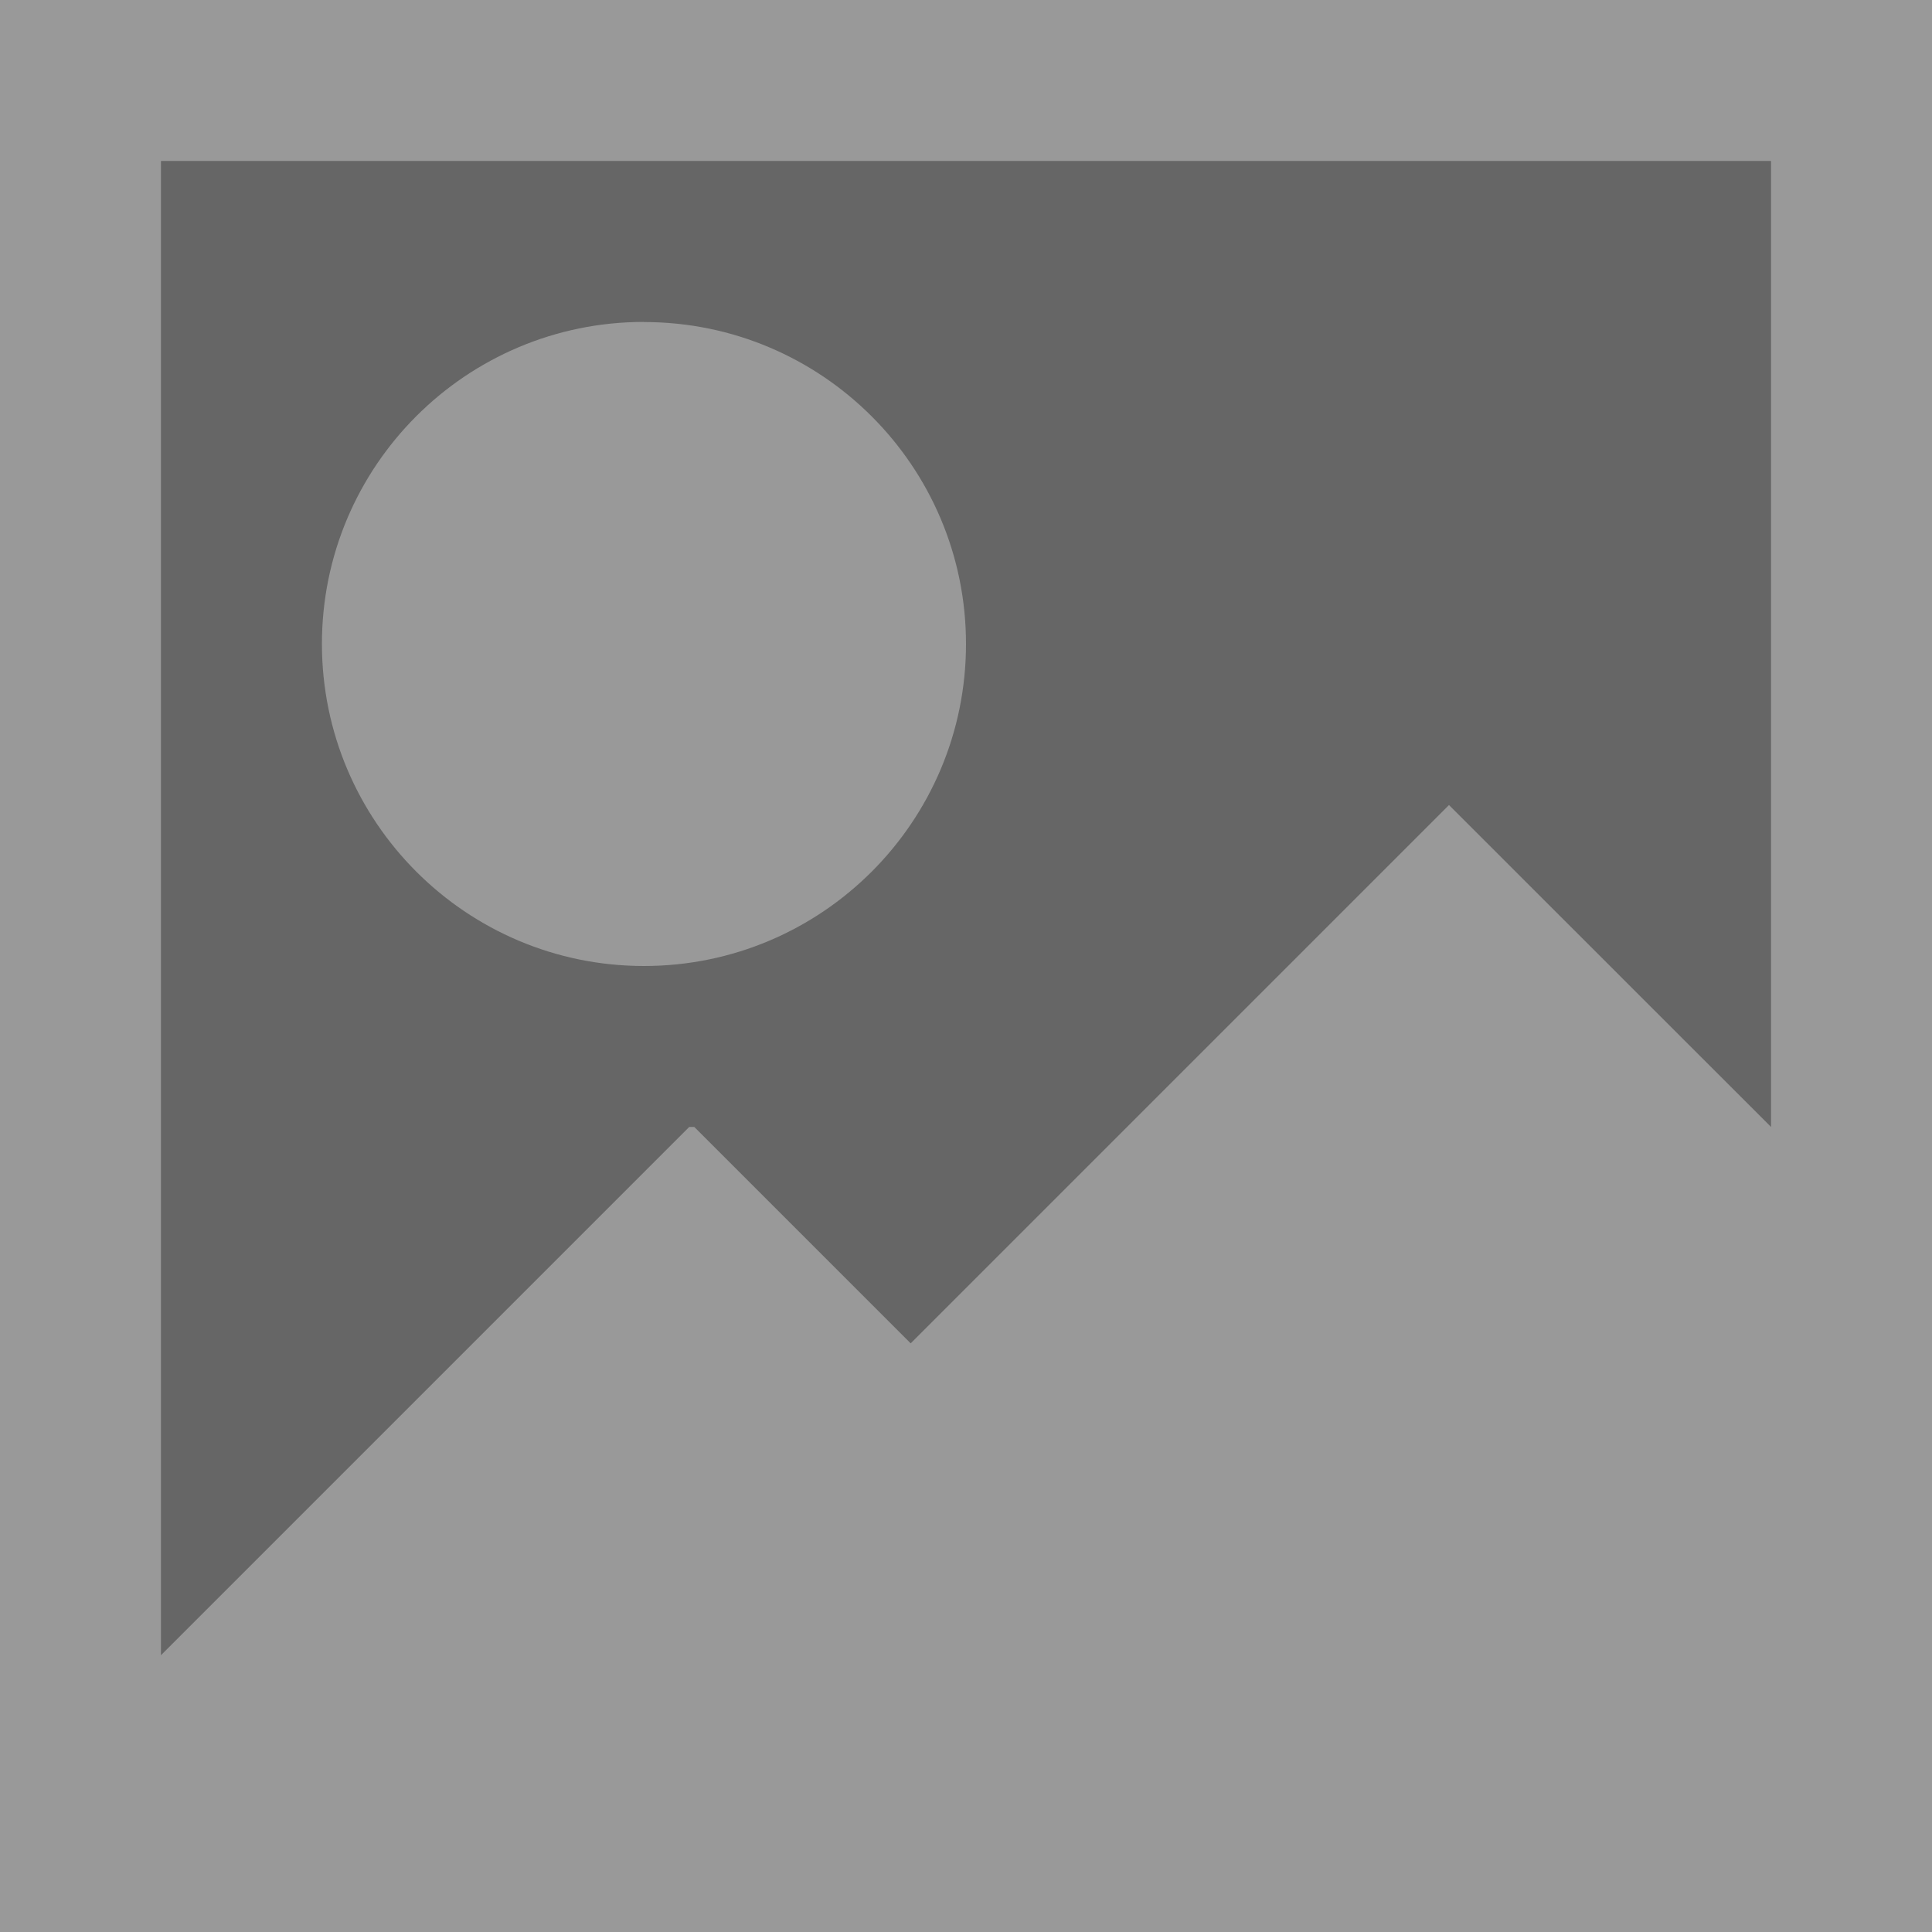
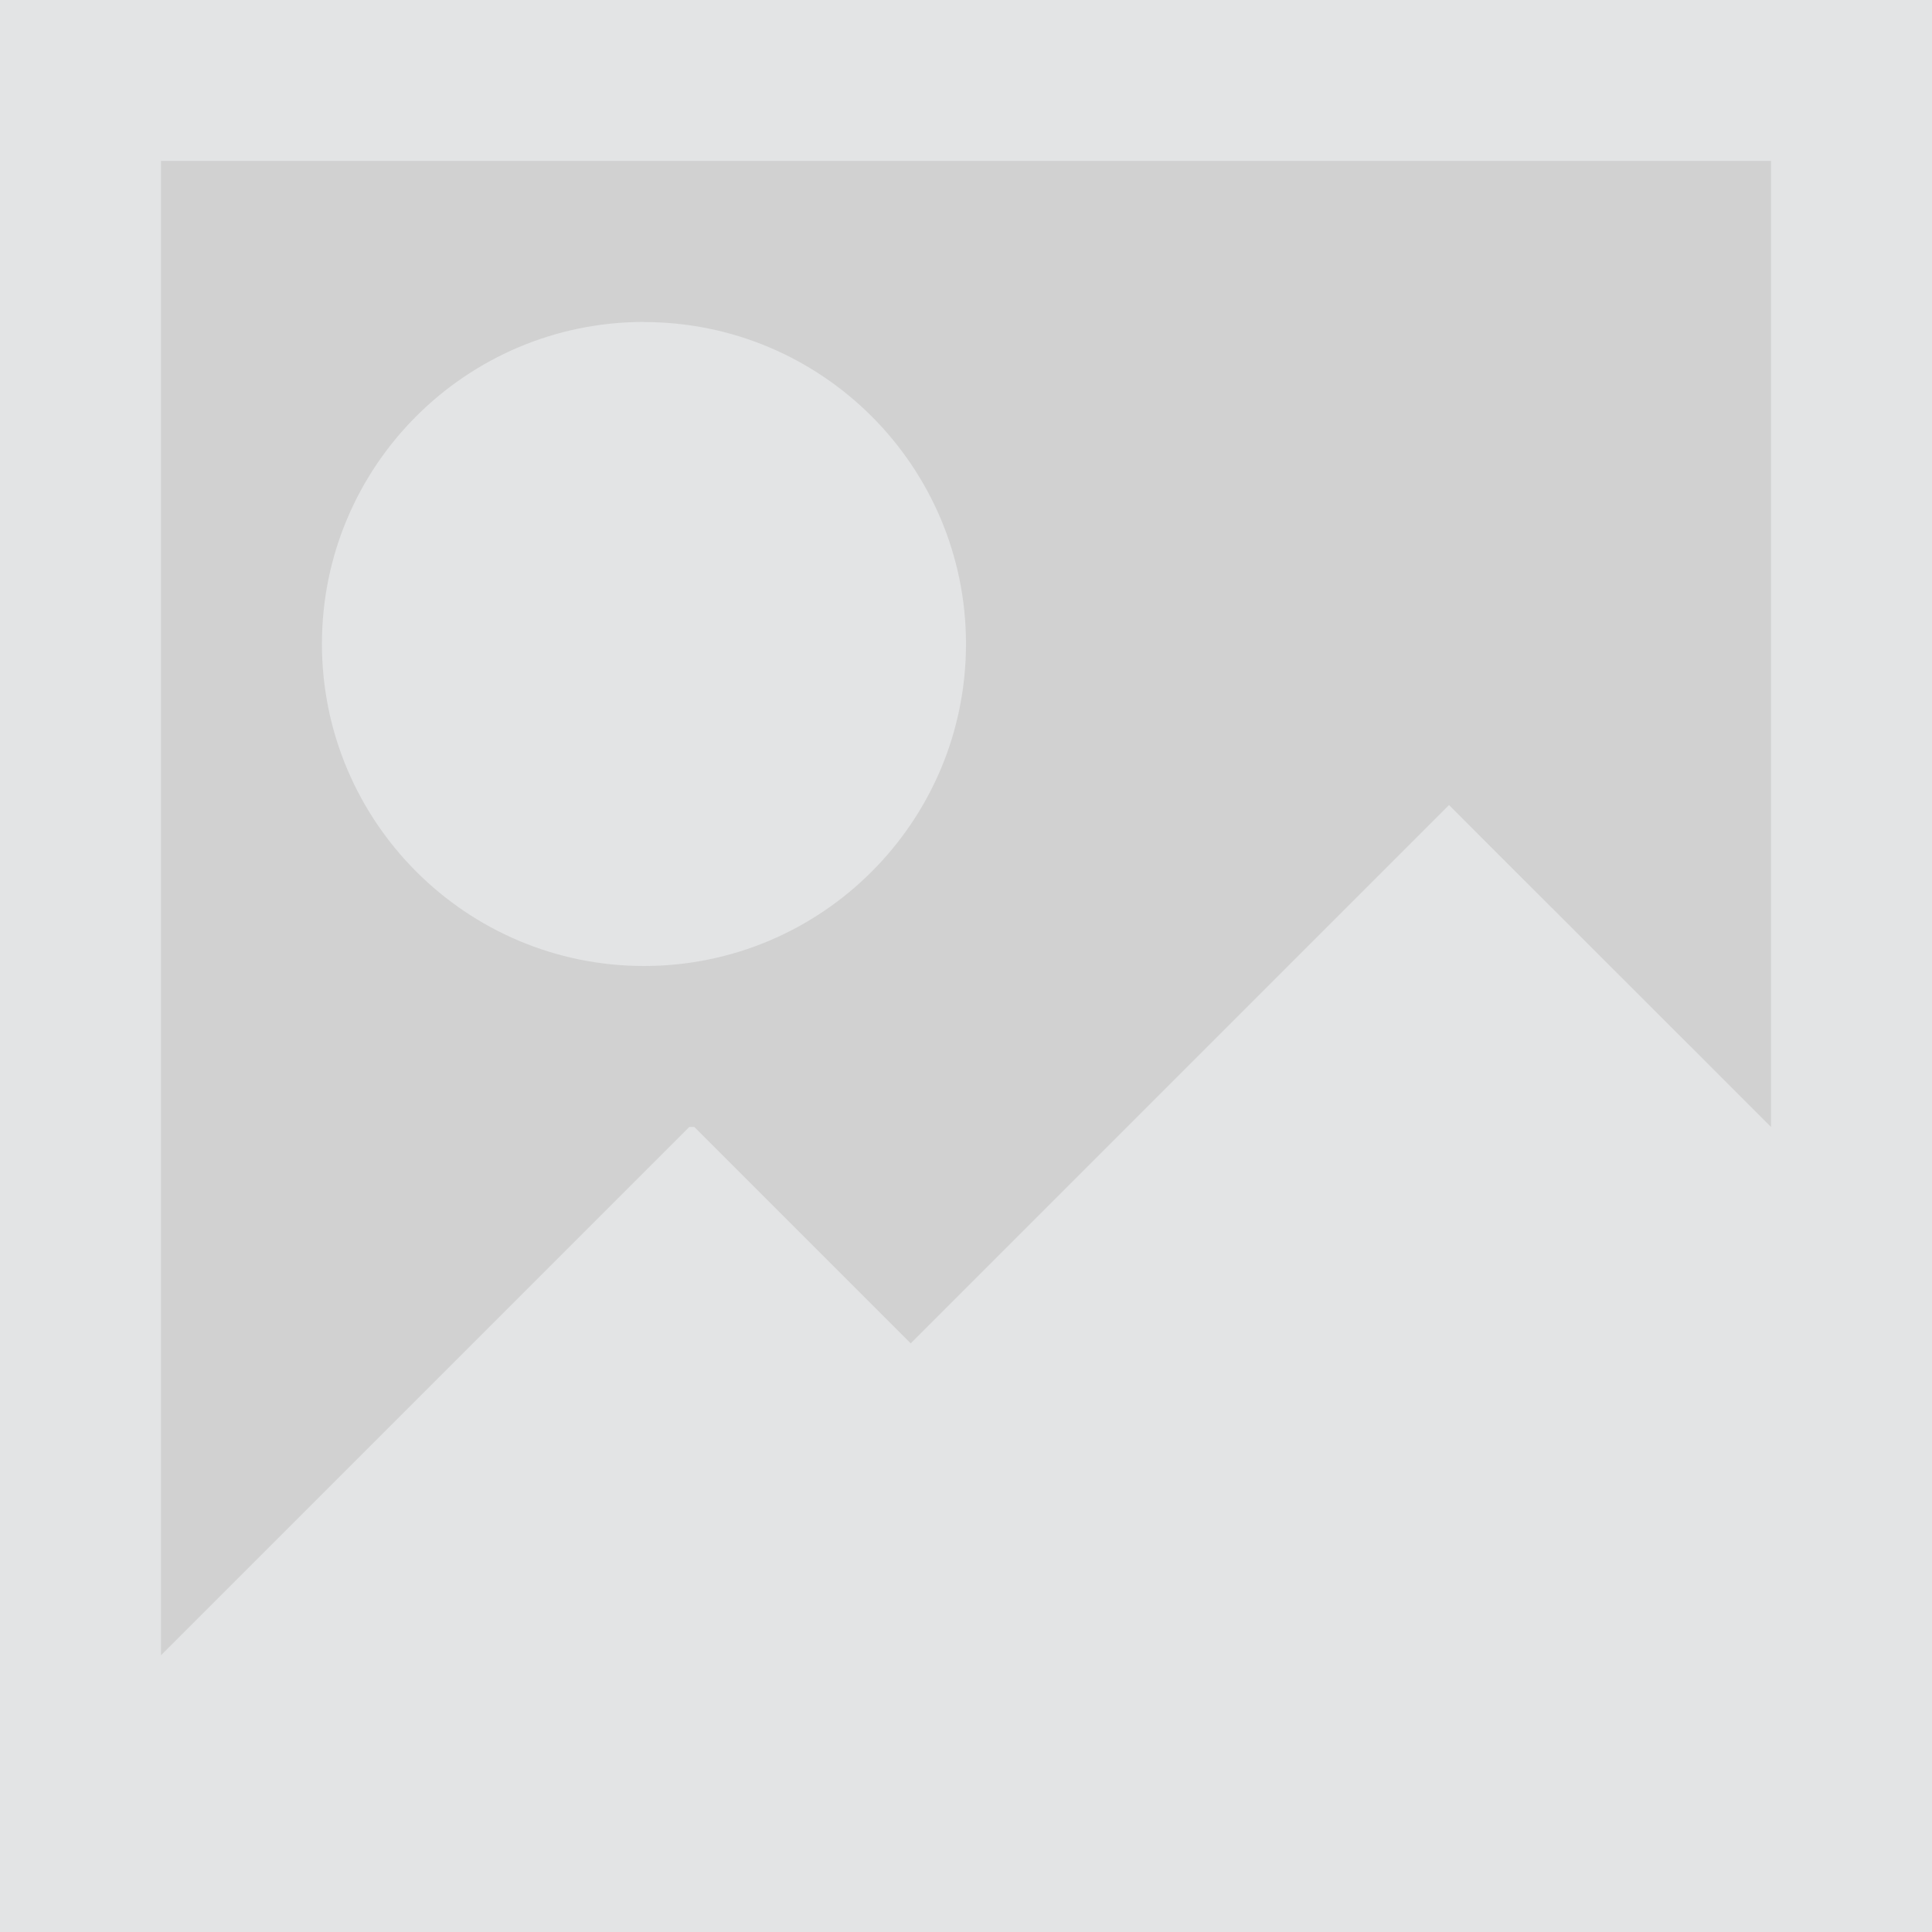
<svg xmlns="http://www.w3.org/2000/svg" viewBox="0 0 16 16" version="1.1" id="svg6">
  <defs id="defs3051">
    <style type="text/css" id="current-color-scheme">
      .ColorScheme-Text {
        color:#eff0f1;
      }
      </style>
-     <path class="ColorScheme-Text" fill="currentColor" d="M8 11.707l-6-6L2.707 5 8 10.293 13.293 5l.707.707-6 6z" />
+     <path class="ColorScheme-Text" fill="currentColor" d="M8 11.707l-6-6L2.707 5 8 10.293 13.293 5l.707.707-6 6z" id="path1119" />
  </defs>
  <g id="layer2" style="display:inline">
-     <path style="color:#eff0f1;fill:#666666;fill-opacity:1;stroke:none;stroke-width:1.333" d="M 0,0 V 15.042 16 H 16 V 14.667 13.333 12 10.667 0 Z" class="ColorScheme-Text" id="path4-3" />
+     <path style="color:currentColor;fill:currentColor;fill-opacity:0.181;stroke:none;stroke-width:1.333" d="M 0,0 V 15.042 16 H 16 V 14.667 13.333 12 10.667 0 Z" class="ColorScheme-Text" id="path4-3" />
  </g>
  <g id="layer1" style="display:inline;mix-blend-mode:normal">
-     <path style="fill:#999999;fill-opacity:1;stroke:none;stroke-width:1.333" d="M 0,0 V 15.042 16 H 16 V 14.667 13.333 12 10.667 0 Z M 1.333,1.333 H 14.667 V 9.333 L 12,6.667 7.542,11.125 5.75,9.333 H 5.708 l -4.375,4.375 z m 4,1.333 c -1.473,0 -2.667,1.194 -2.667,2.667 C 2.667,6.806 3.861,8 5.333,8 6.806,8 8,6.806 8,5.333 8,3.861 6.806,2.667 5.333,2.667 Z" class="ColorScheme-Text" id="path4" />
+     <path style="fill:currentColor;fill-opacity:0.6;stroke:none;stroke-width:1.333" d="M 0,0 V 15.042 16 H 16 V 14.667 13.333 12 10.667 0 Z M 1.333,1.333 H 14.667 V 9.333 L 12,6.667 7.542,11.125 5.75,9.333 H 5.708 l -4.375,4.375 z m 4,1.333 c -1.473,0 -2.667,1.194 -2.667,2.667 C 2.667,6.806 3.861,8 5.333,8 6.806,8 8,6.806 8,5.333 8,3.861 6.806,2.667 5.333,2.667 Z" class="ColorScheme-Text" id="path4" />
  </g>
</svg>
